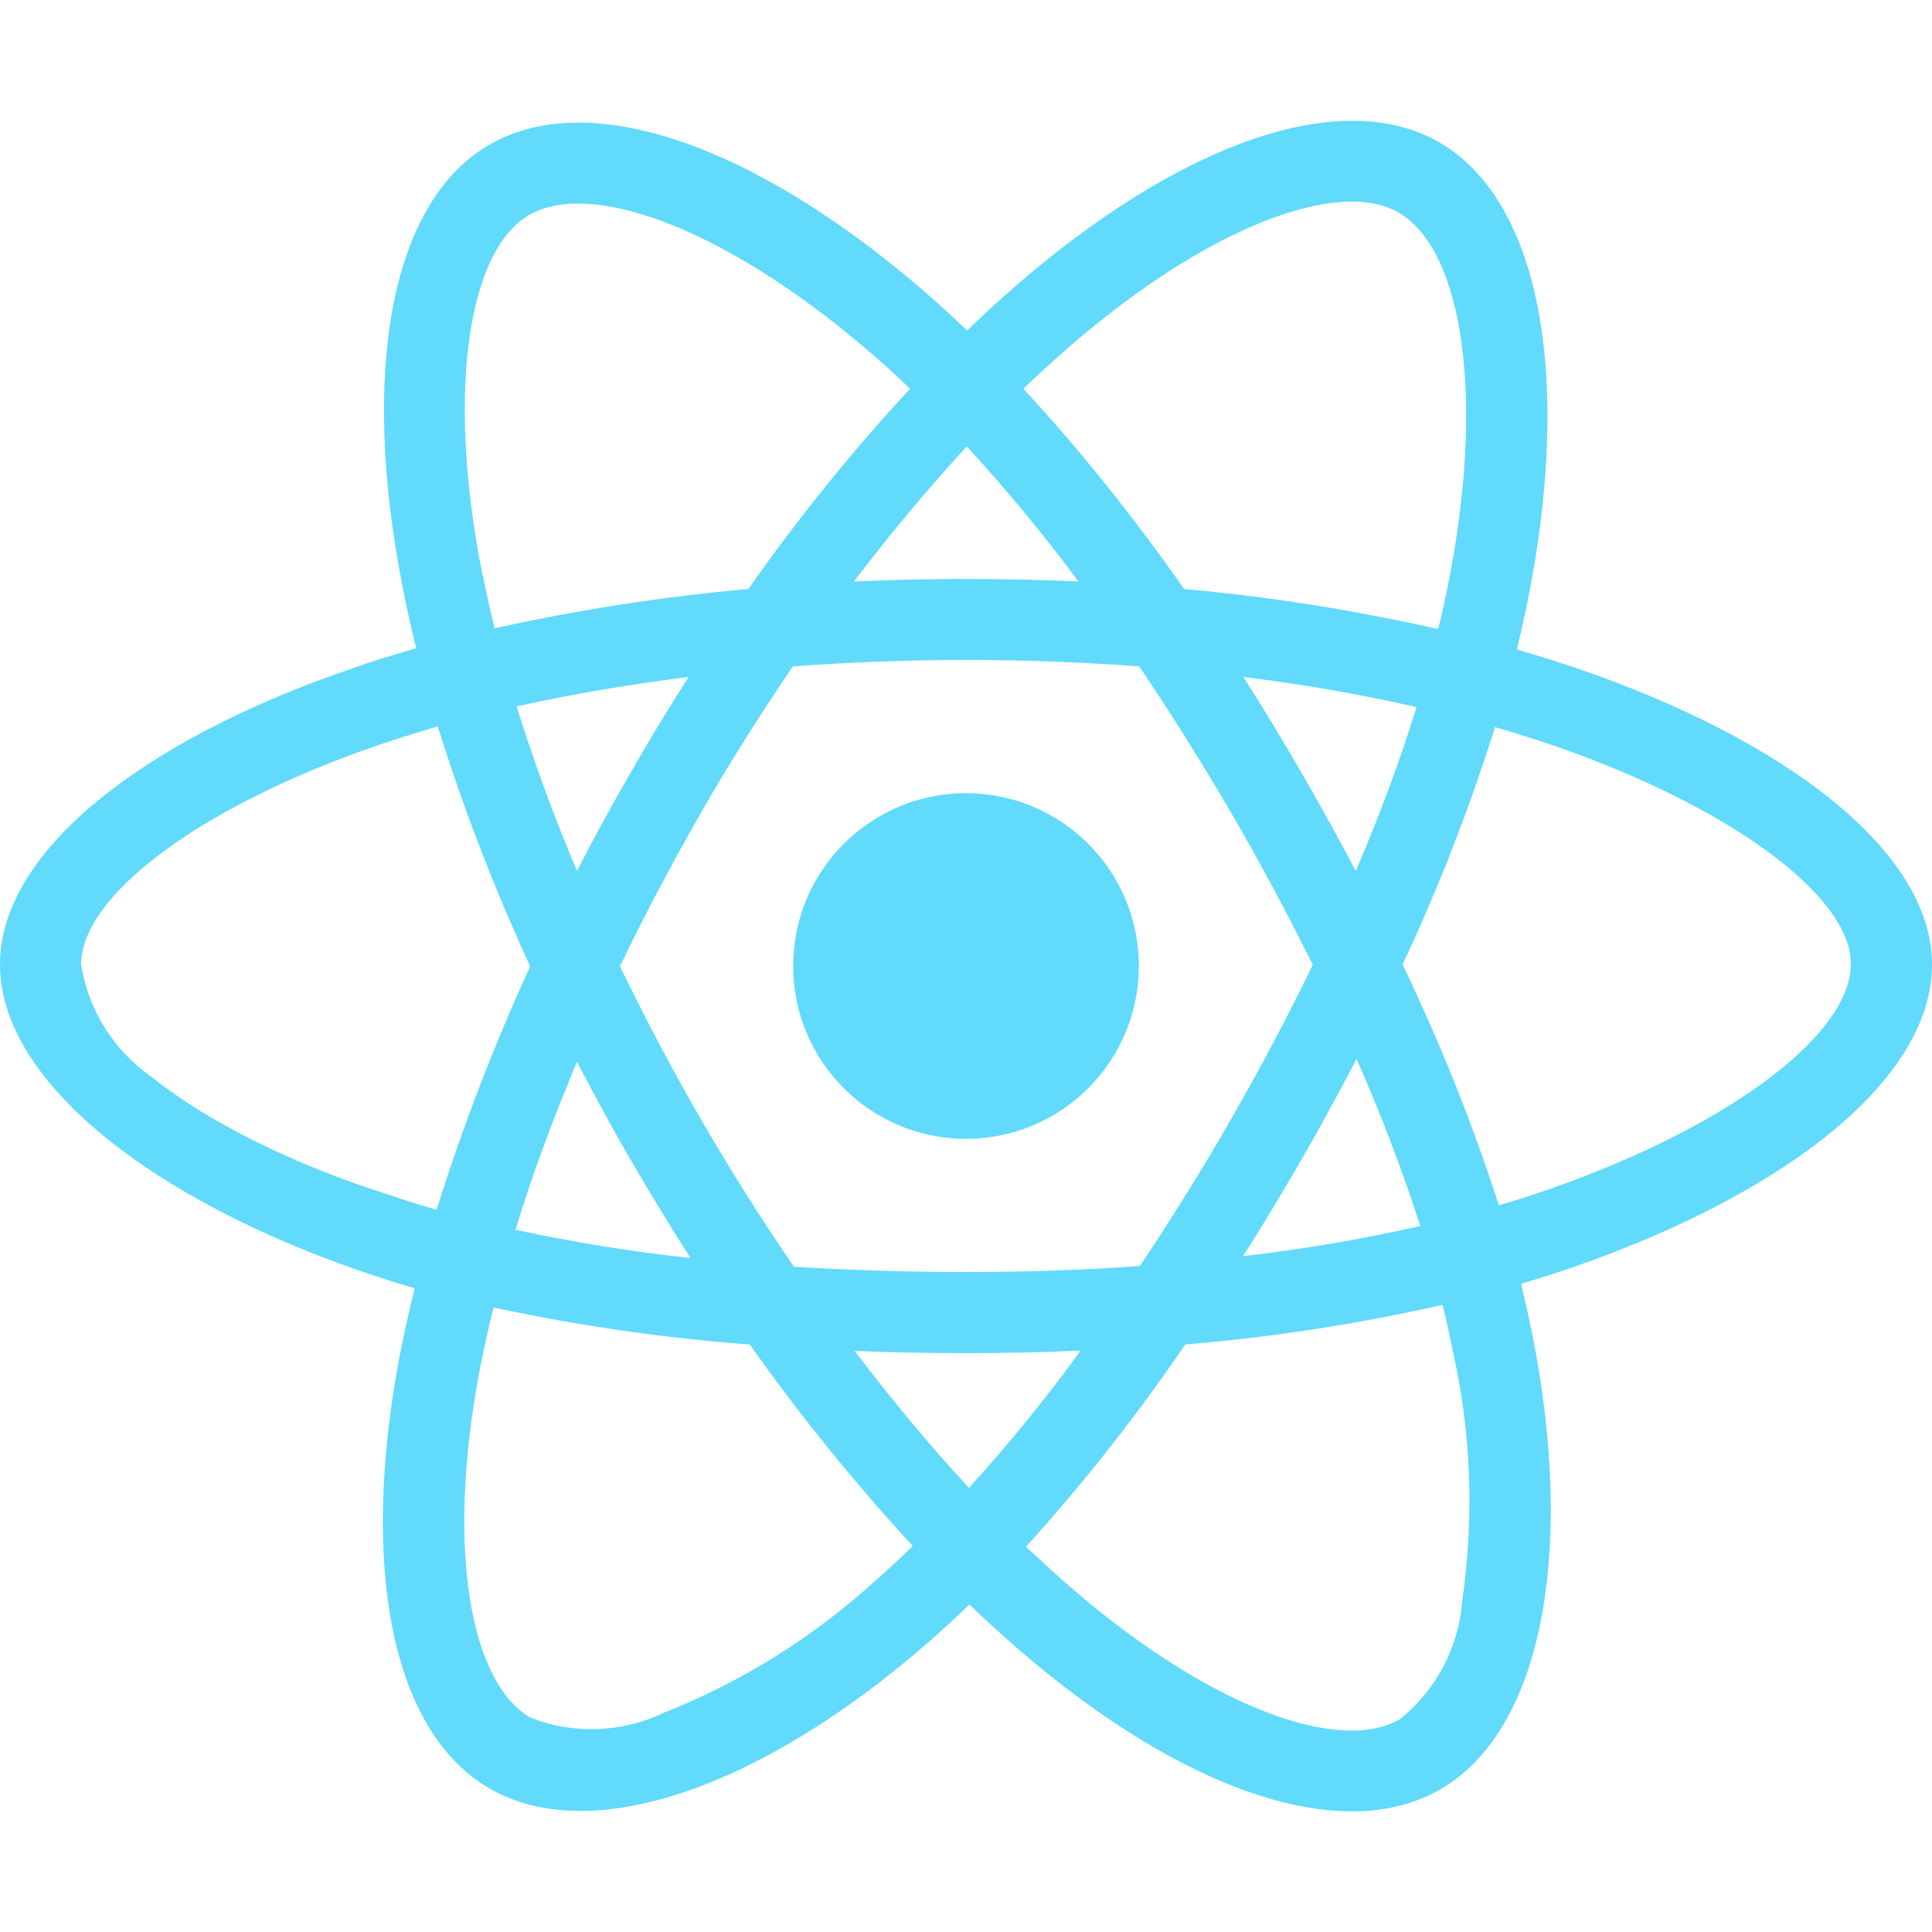
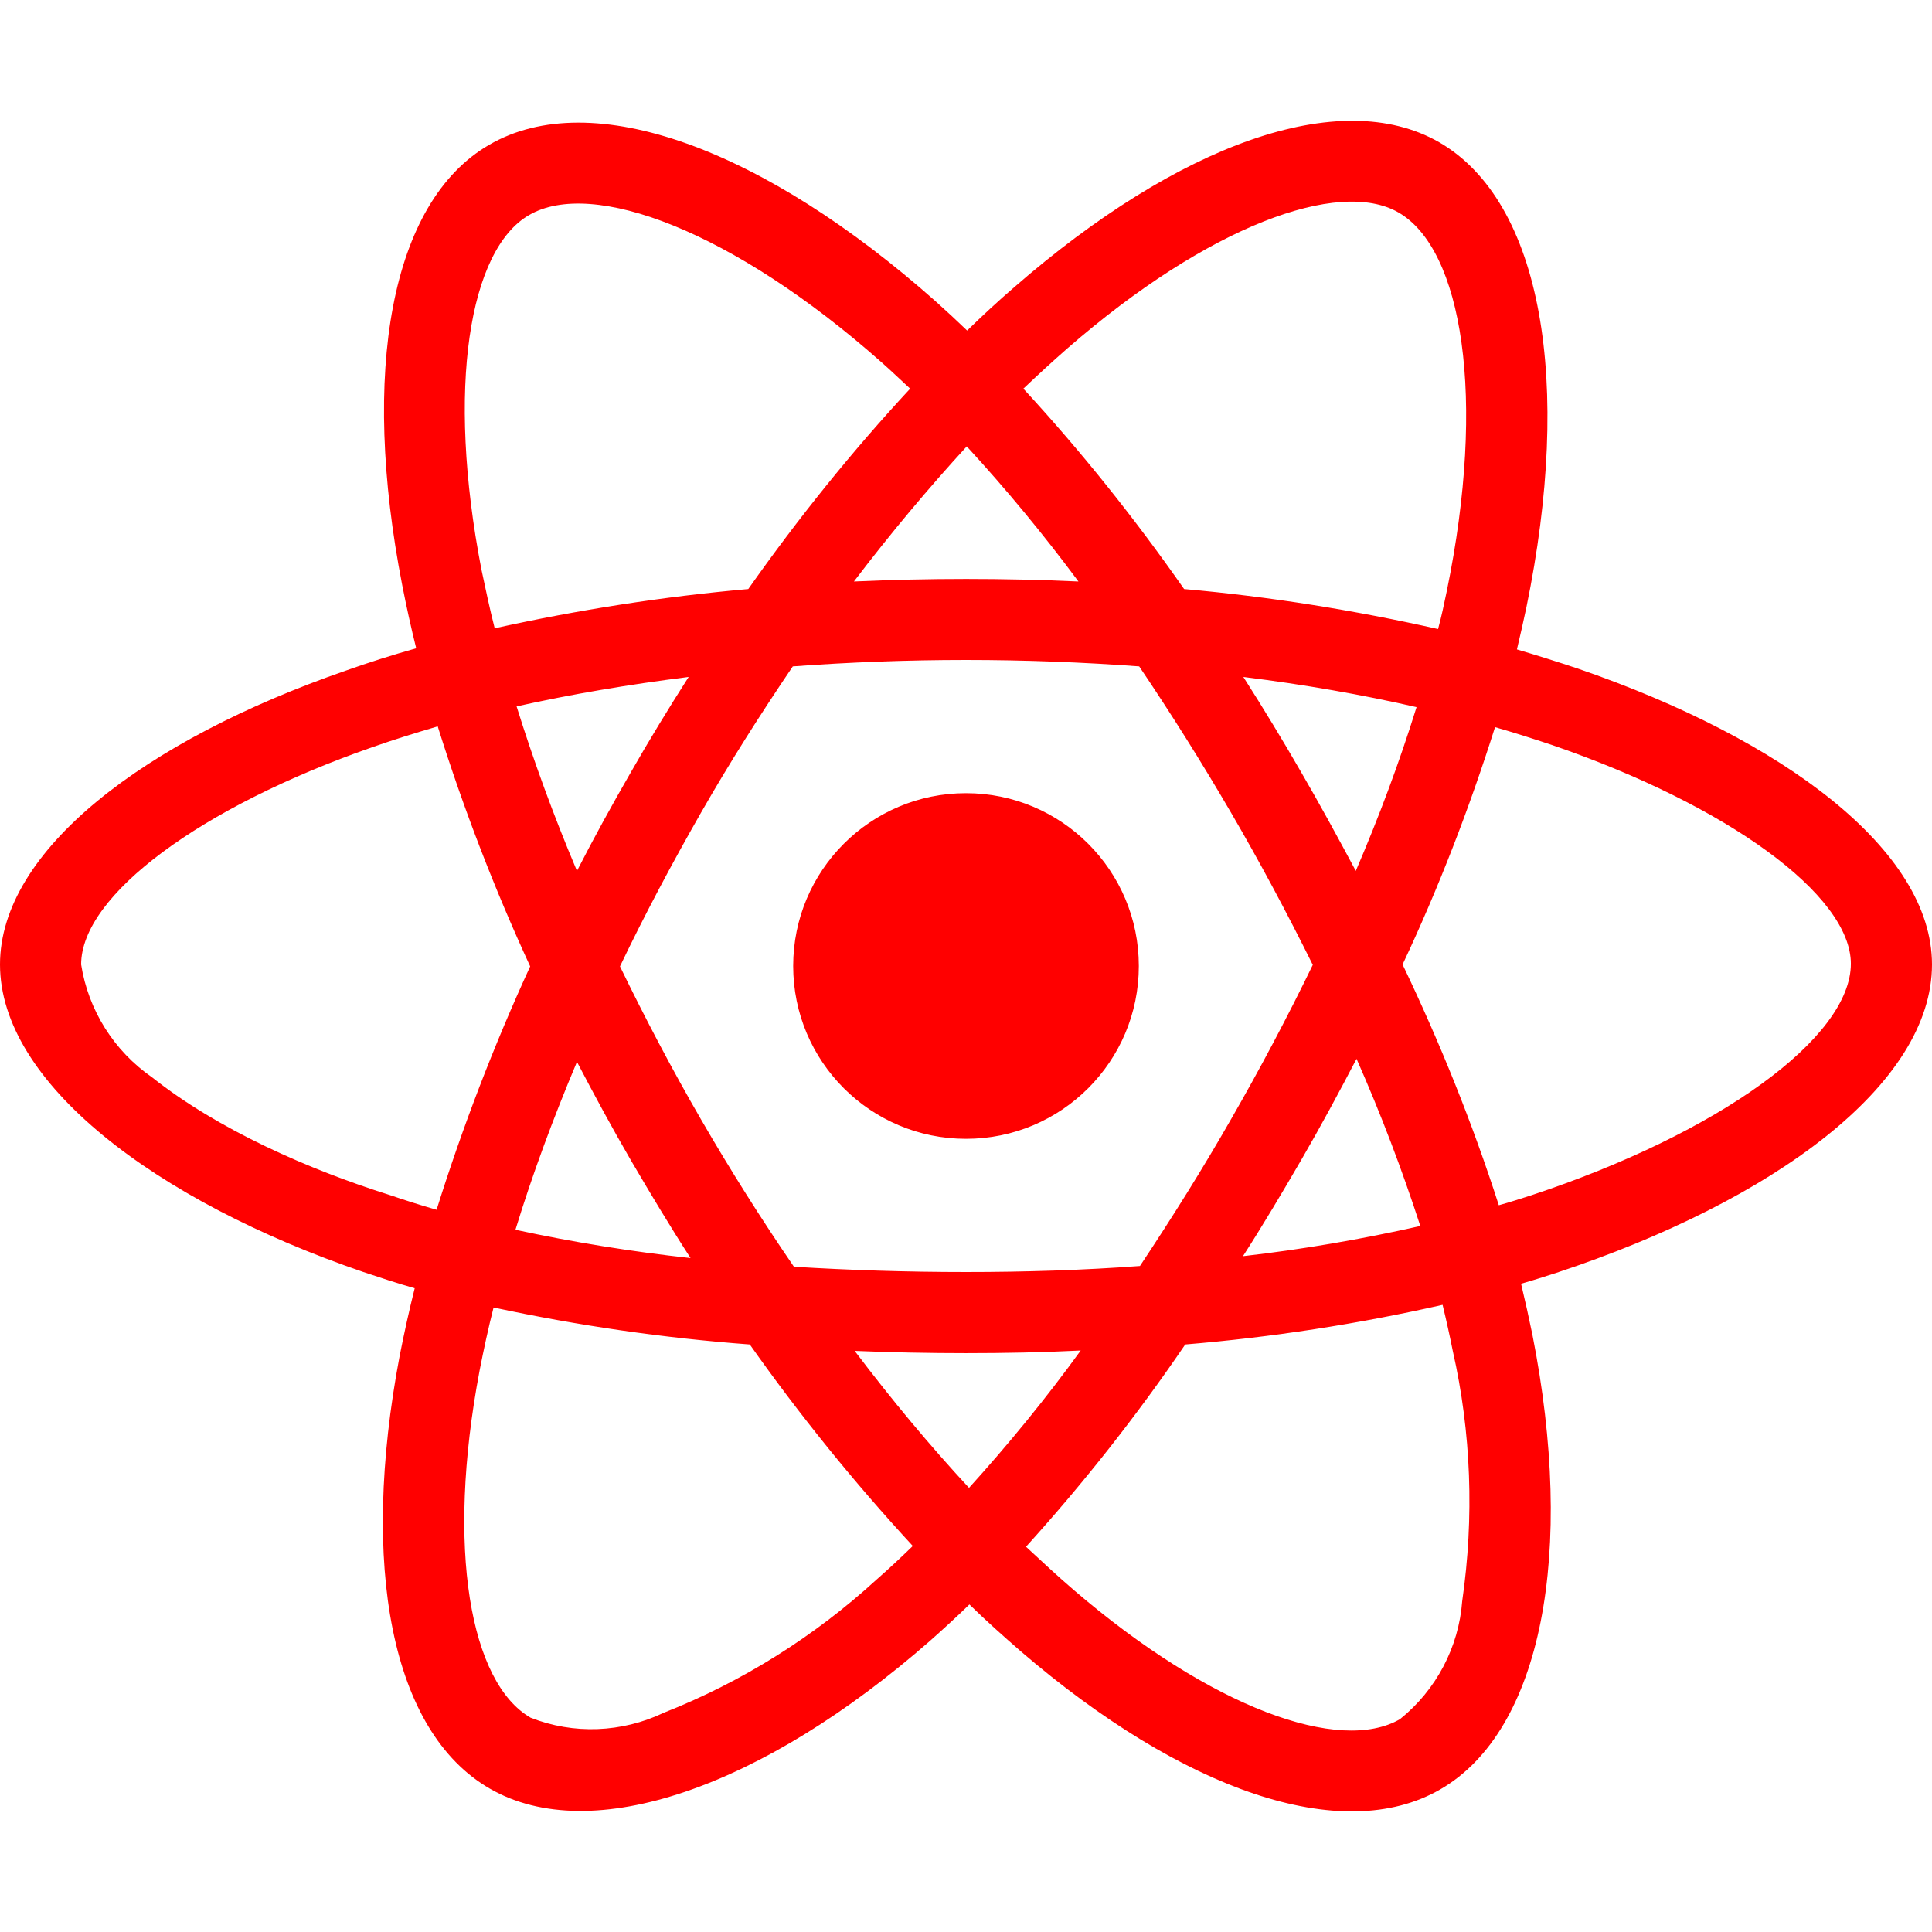
- <svg xmlns="http://www.w3.org/2000/svg" viewBox="0 0 512 512" fill="#61DAFB">
+ <svg xmlns="http://www.w3.org/2000/svg" viewBox="0 0 512 512" fill="#ff0000">
  <path d="M418.2 177.2c-5.4-1.8-10.8-3.5-16.2-5.1.9-3.7 1.7-7.4 2.5-11.1 12.3-59.6 4.2-107.5-23.1-123.3-26.3-15.1-69.2.6-112.6 38.4-4.3 3.7-8.5 7.6-12.5 11.5-2.7-2.6-5.5-5.2-8.3-7.7-45.5-40.4-91.1-57.4-118.4-41.5-26.2 15.2-34 60.3-23 116.7 1.1 5.6 2.3 11.1 3.7 16.7-6.4 1.8-12.7 3.8-18.6 5.9C38.3 196.2 0 225.4 0 255.6c0 31.2 40.8 62.5 96.3 81.5 4.5 1.5 9 3 13.6 4.3-1.5 6-2.8 11.9-4 18-10.5 55.5-2.3 99.5 23.9 114.6 27 15.6 72.4-.4 116.6-39.1 3.5-3.1 7-6.3 10.5-9.7 4.4 4.3 9 8.4 13.6 12.4 42.8 36.8 85.1 51.7 111.2 36.6 27-15.6 35.8-62.9 24.4-120.5-.9-4.4-1.9-8.9-3-13.5 3.2-.9 6.3-1.9 9.4-2.9 57.7-19.1 99.5-50 99.5-81.7 0-30.3-39.4-59.7-93.8-78.4zM282.9 92.3c37.2-32.4 71.9-45.1 87.7-36 16.9 9.7 23.4 48.9 12.8 100.4-.7 3.4-1.4 6.7-2.3 10-22.2-5-44.7-8.6-67.3-10.6-13-18.6-27.2-36.4-42.6-53.1 3.9-3.7 7.7-7.2 11.7-10.7zM167.2 307.5c5.1 8.7 10.3 17.4 15.8 25.9-15.6-1.7-31.1-4.2-46.4-7.5 4.4-14.4 9.9-29.3 16.3-44.5 4.6 8.8 9.3 17.5 14.3 26.1zm-30.3-120.3c14.4-3.2 29.7-5.8 45.6-7.8-5.3 8.3-10.5 16.8-15.4 25.4-4.9 8.5-9.7 17.2-14.2 26-6.3-14.9-11.6-29.5-16-43.6zm27.4 68.9c6.6-13.8 13.8-27.3 21.4-40.6s15.8-26.2 24.4-38.9c15-1.1 30.3-1.7 45.9-1.7s31 .6 45.9 1.7c8.5 12.6 16.6 25.5 24.3 38.7s14.9 26.7 21.7 40.4c-6.7 13.8-13.9 27.4-21.6 40.8-7.6 13.3-15.7 26.2-24.2 39-14.9 1.1-30.4 1.6-46.1 1.6s-30.9-.5-45.6-1.4c-8.7-12.7-16.9-25.7-24.6-39s-14.8-26.8-21.5-40.6zm180.6 51.2c5.1-8.8 9.9-17.7 14.6-26.7 6.4 14.5 12 29.2 16.9 44.3-15.5 3.5-31.2 6.2-47 8 5.4-8.4 10.5-17 15.5-25.6zm14.4-76.5c-4.7-8.8-9.5-17.6-14.5-26.2-4.9-8.5-10-16.9-15.3-25.2 16.1 2 31.5 4.7 45.9 8-4.6 14.8-10 29.2-16.1 43.4zM256.2 118.3c10.5 11.4 20.4 23.4 29.6 35.8-19.8-.9-39.7-.9-59.5 0 9.8-12.9 19.9-24.9 29.9-35.8zM140.2 57c16.8-9.8 54.1 4.2 93.4 39 2.5 2.2 5 4.6 7.6 7-15.5 16.7-29.8 34.5-42.9 53.1-22.6 2-45 5.5-67.2 10.4-1.3-5.1-2.4-10.3-3.5-15.5-9.4-48.4-3.2-84.9 12.6-94zm-24.5 263.6c-4.2-1.2-8.3-2.5-12.4-3.9-21.3-6.7-45.5-17.3-63-31.2-10.1-7-16.9-17.8-18.8-29.9 0-18.3 31.6-41.7 77.2-57.6 5.7-2 11.5-3.8 17.3-5.5 6.8 21.7 15 43 24.5 63.6-9.6 20.9-17.9 42.5-24.8 64.5zm116.6 98c-16.5 15.1-35.6 27.1-56.4 35.3-11.1 5.3-23.9 5.8-35.3 1.3-15.9-9.2-22.5-44.5-13.5-92 1.1-5.6 2.3-11.2 3.7-16.7 22.4 4.8 45 8.1 67.9 9.8 13.2 18.7 27.7 36.6 43.2 53.4-3.2 3.1-6.4 6.1-9.6 8.9zm24.5-24.3c-10.2-11-20.4-23.2-30.3-36.3 9.6.4 19.5.6 29.5.6 10.3 0 20.4-.2 30.4-.7-9.2 12.7-19.1 24.8-29.6 36.4zm130.7 30c-.9 12.2-6.9 23.6-16.5 31.3-15.9 9.2-49.8-2.8-86.4-34.2-4.2-3.6-8.4-7.5-12.7-11.5 15.3-16.9 29.4-34.8 42.2-53.6 22.9-1.9 45.7-5.4 68.2-10.5 1 4.1 1.9 8.2 2.7 12.2 4.9 21.6 5.7 44.1 2.5 66.3zm18.2-107.5c-2.8.9-5.6 1.8-8.5 2.6-7-21.8-15.6-43.1-25.5-63.8 9.6-20.4 17.7-41.4 24.5-62.9 5.2 1.5 10.2 3.1 15 4.7 46.6 16 79.3 39.8 79.3 58 0 19.6-34.9 44.9-84.8 61.4zm-149.7-15c25.3 0 45.8-20.5 45.8-45.8s-20.5-45.8-45.8-45.8c-25.3 0-45.8 20.5-45.8 45.8s20.5 45.8 45.8 45.8z" />
</svg>
